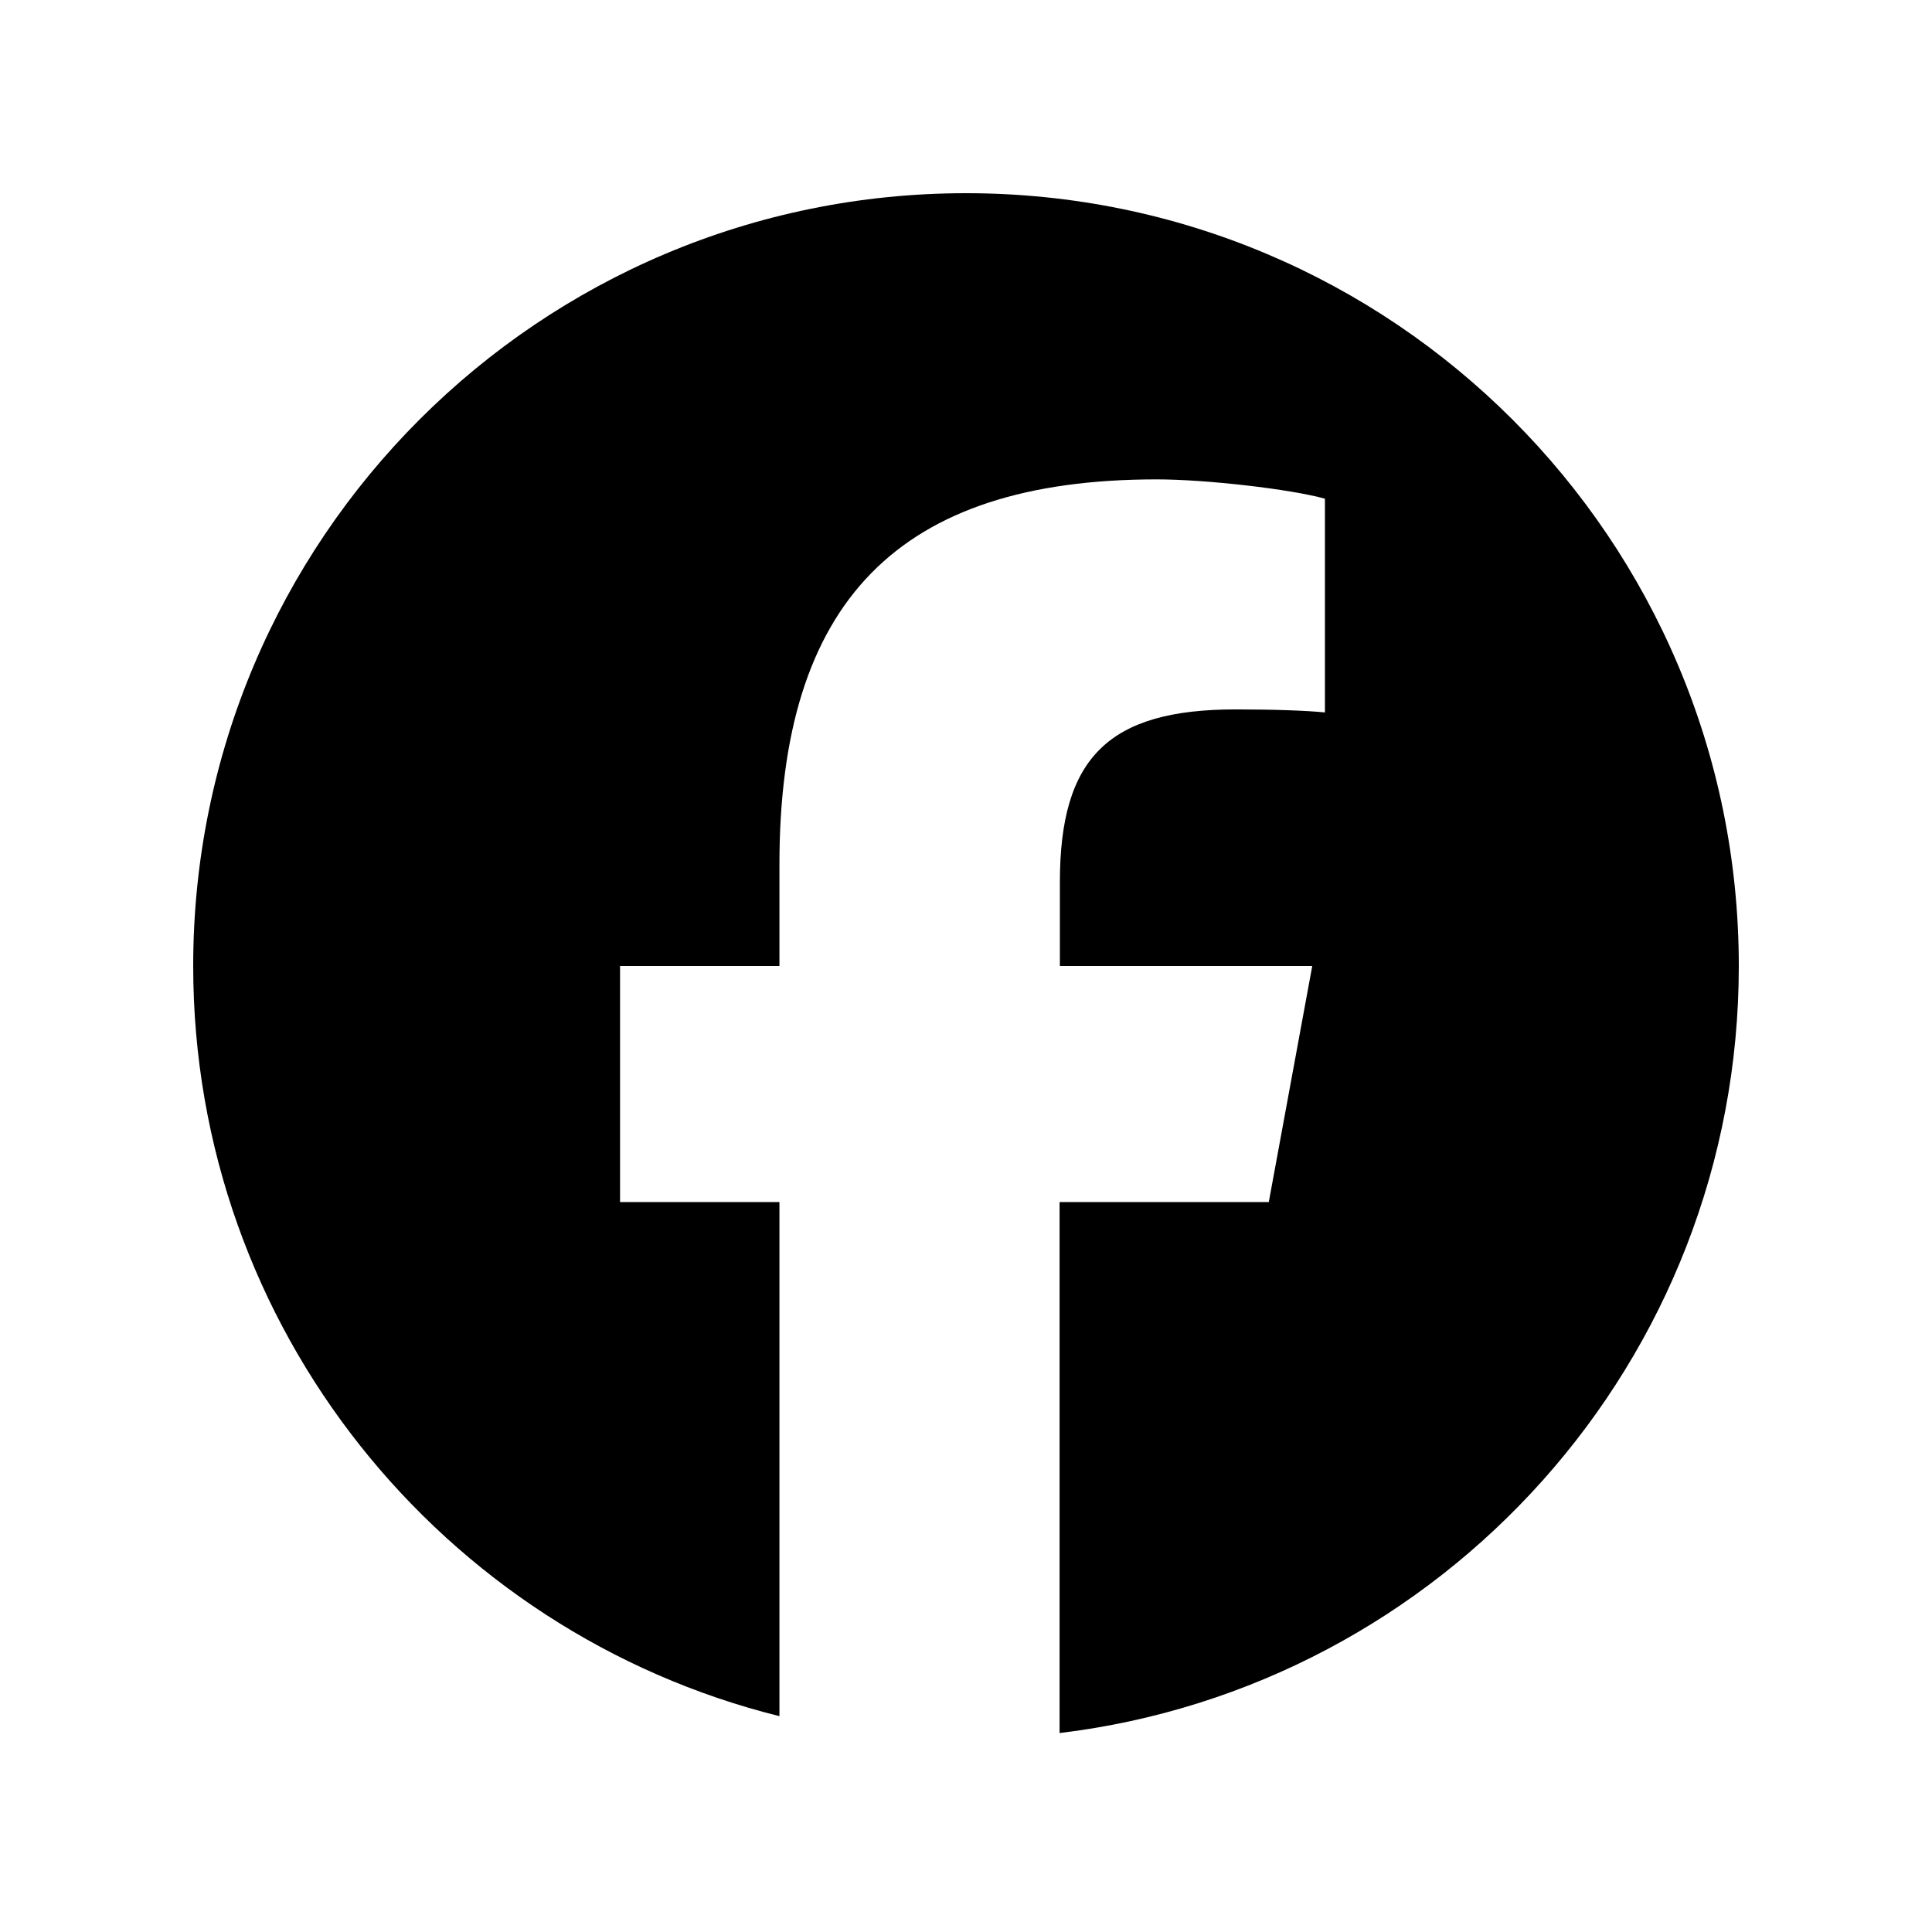
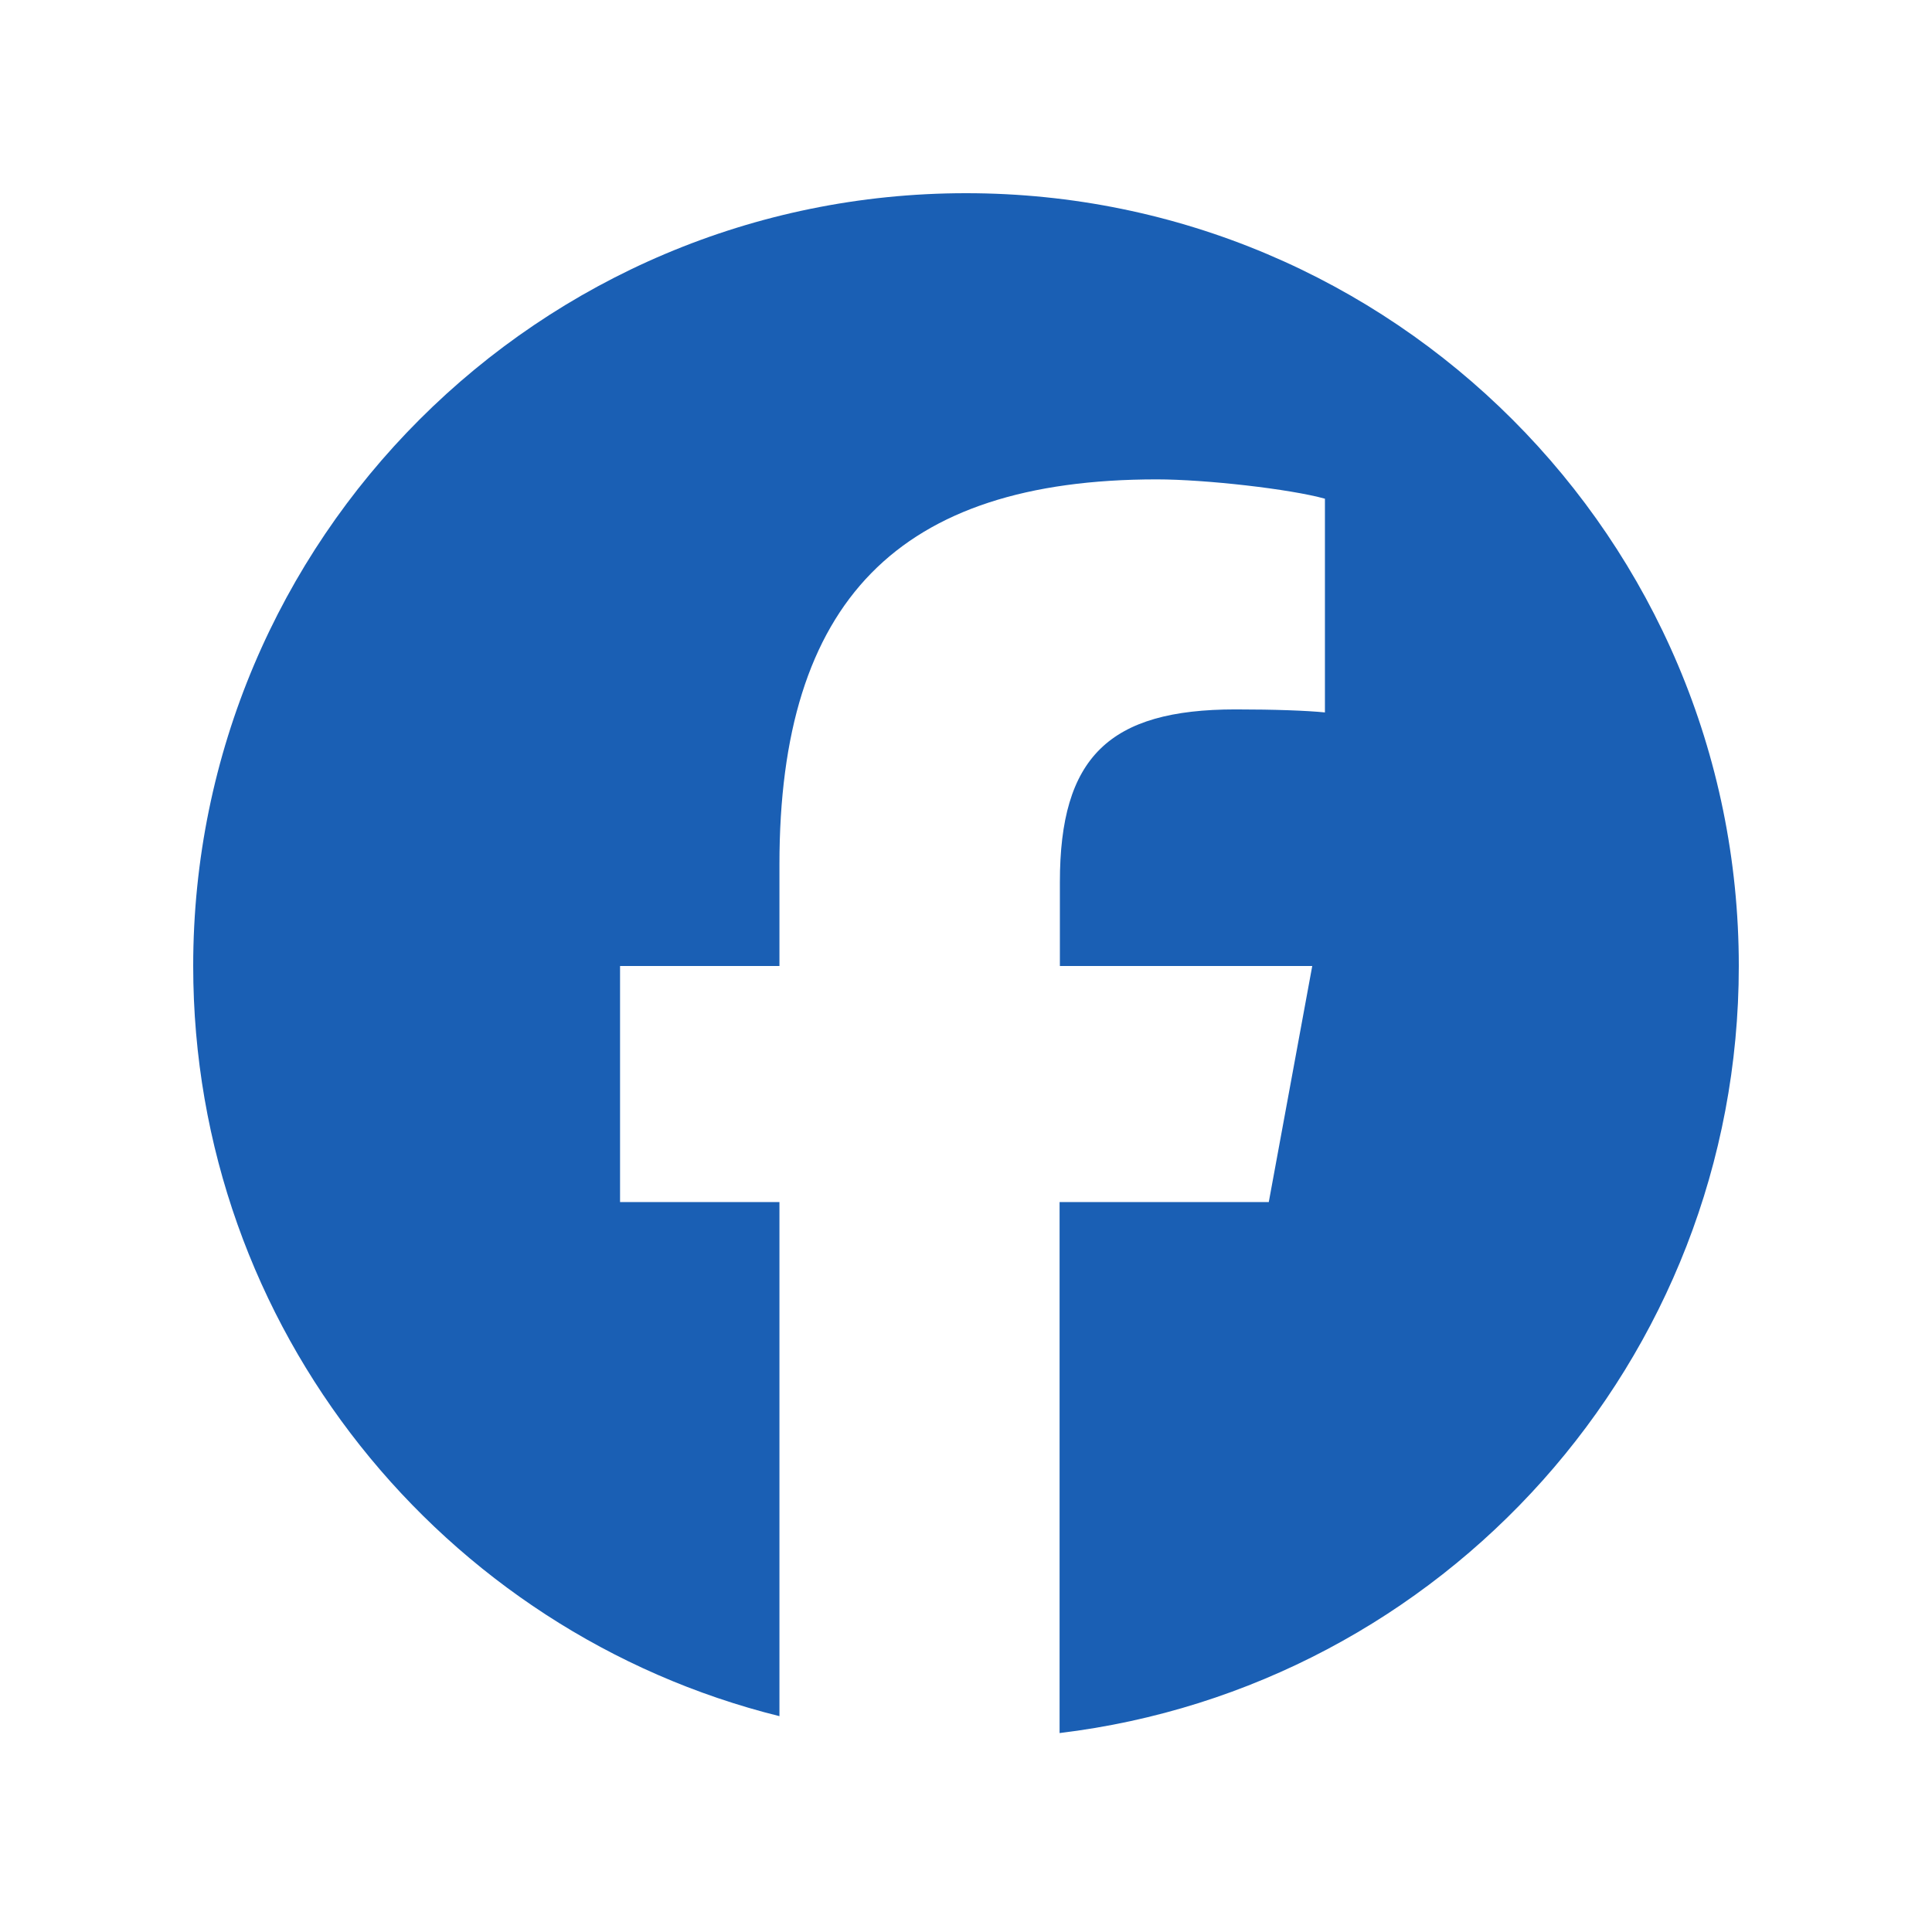
<svg xmlns="http://www.w3.org/2000/svg" viewBox="0 0 640 640">
-   <path d="M576 320C576 178.6 461.4 64 320 64C178.6 64 64 178.6 64 320C64 440 146.7 540.8 258.2 568.5L258.2 398.2L205.4 398.2L205.4 320L258.2 320L258.2 286.3C258.2 199.2 297.6 158.8 383.2 158.8C399.4 158.8 427.4 162 438.9 165.2L438.9 236C432.9 235.4 422.4 235 409.3 235C367.3 235 351.1 250.9 351.1 292.2L351.1 320L434.7 320L420.3 398.2L351 398.2L351 574.1C477.8 558.8 576 450.9 576 320z" />
+   <path fill="#1a5fb4" d="M576 320C576 178.6 461.4 64 320 64C178.6 64 64 178.6 64 320C64 440 146.7 540.8 258.2 568.5L258.2 398.2L205.4 398.2L205.4 320L258.2 320L258.2 286.3C258.2 199.2 297.6 158.8 383.2 158.8C399.4 158.8 427.4 162 438.9 165.2L438.9 236C432.9 235.4 422.4 235 409.3 235C367.3 235 351.1 250.9 351.1 292.2L351.1 320L434.7 320L420.3 398.2L351 398.2L351 574.1C477.8 558.8 576 450.9 576 320z" />
</svg>
